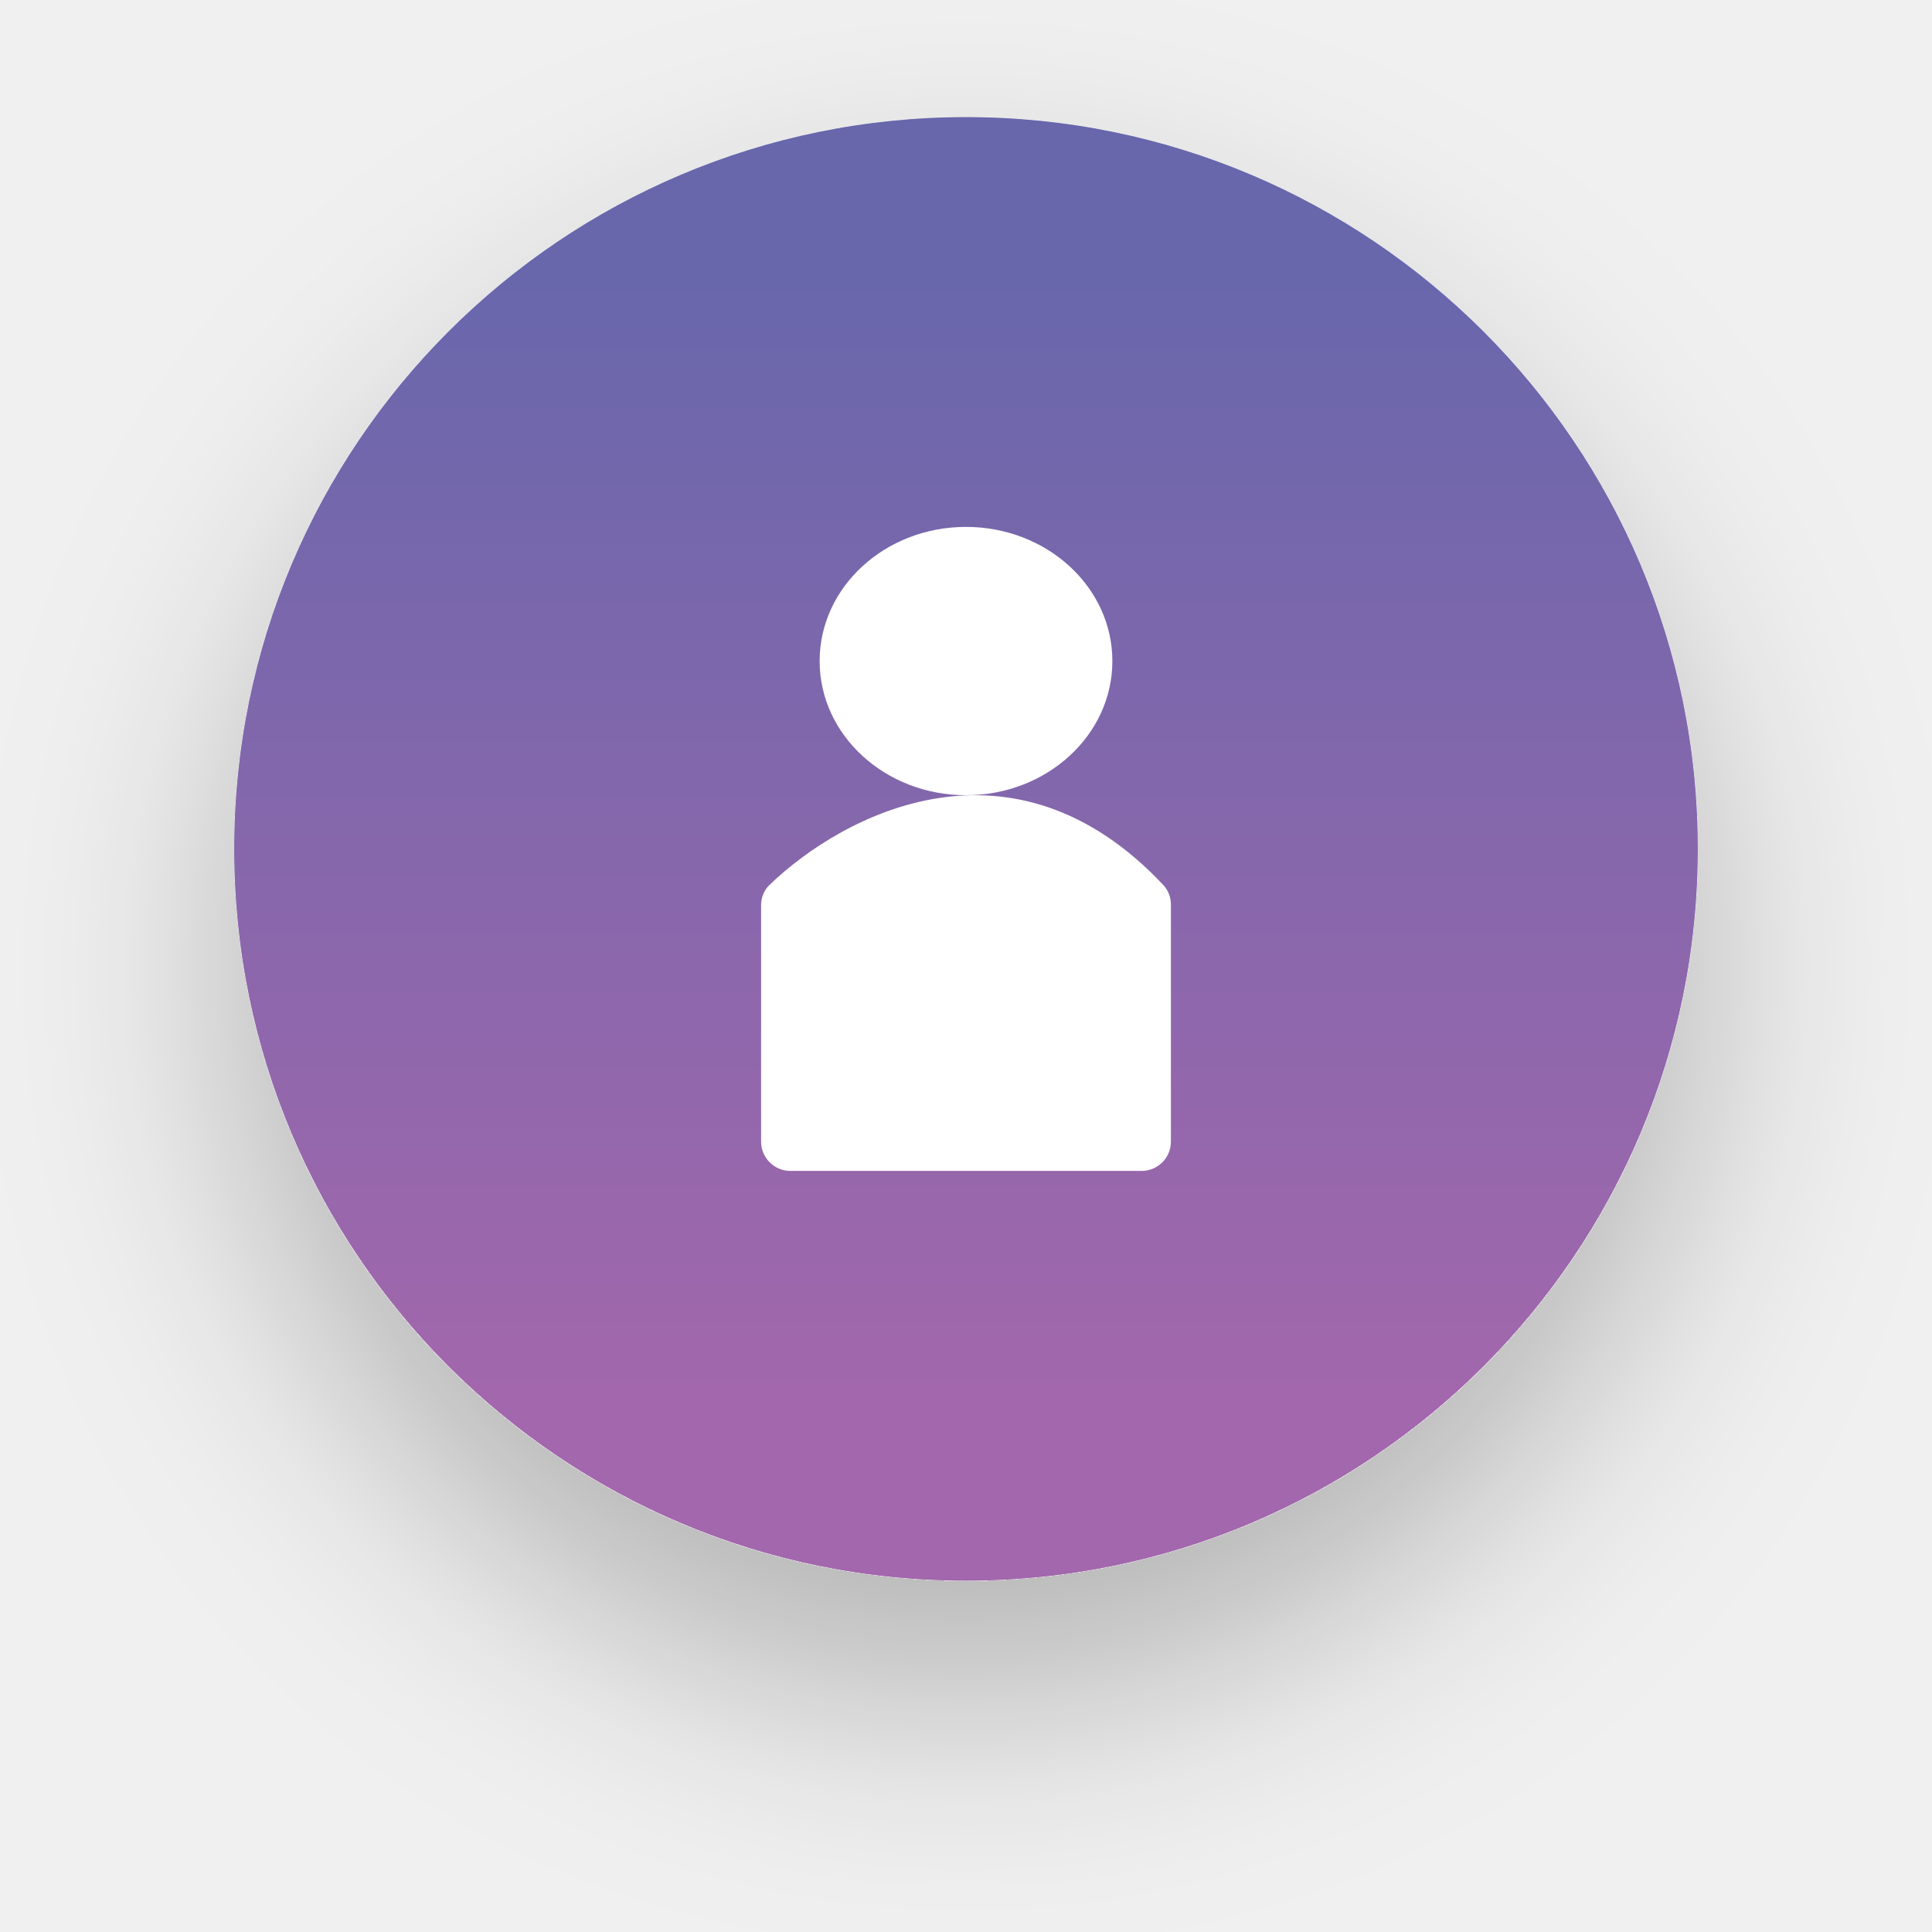
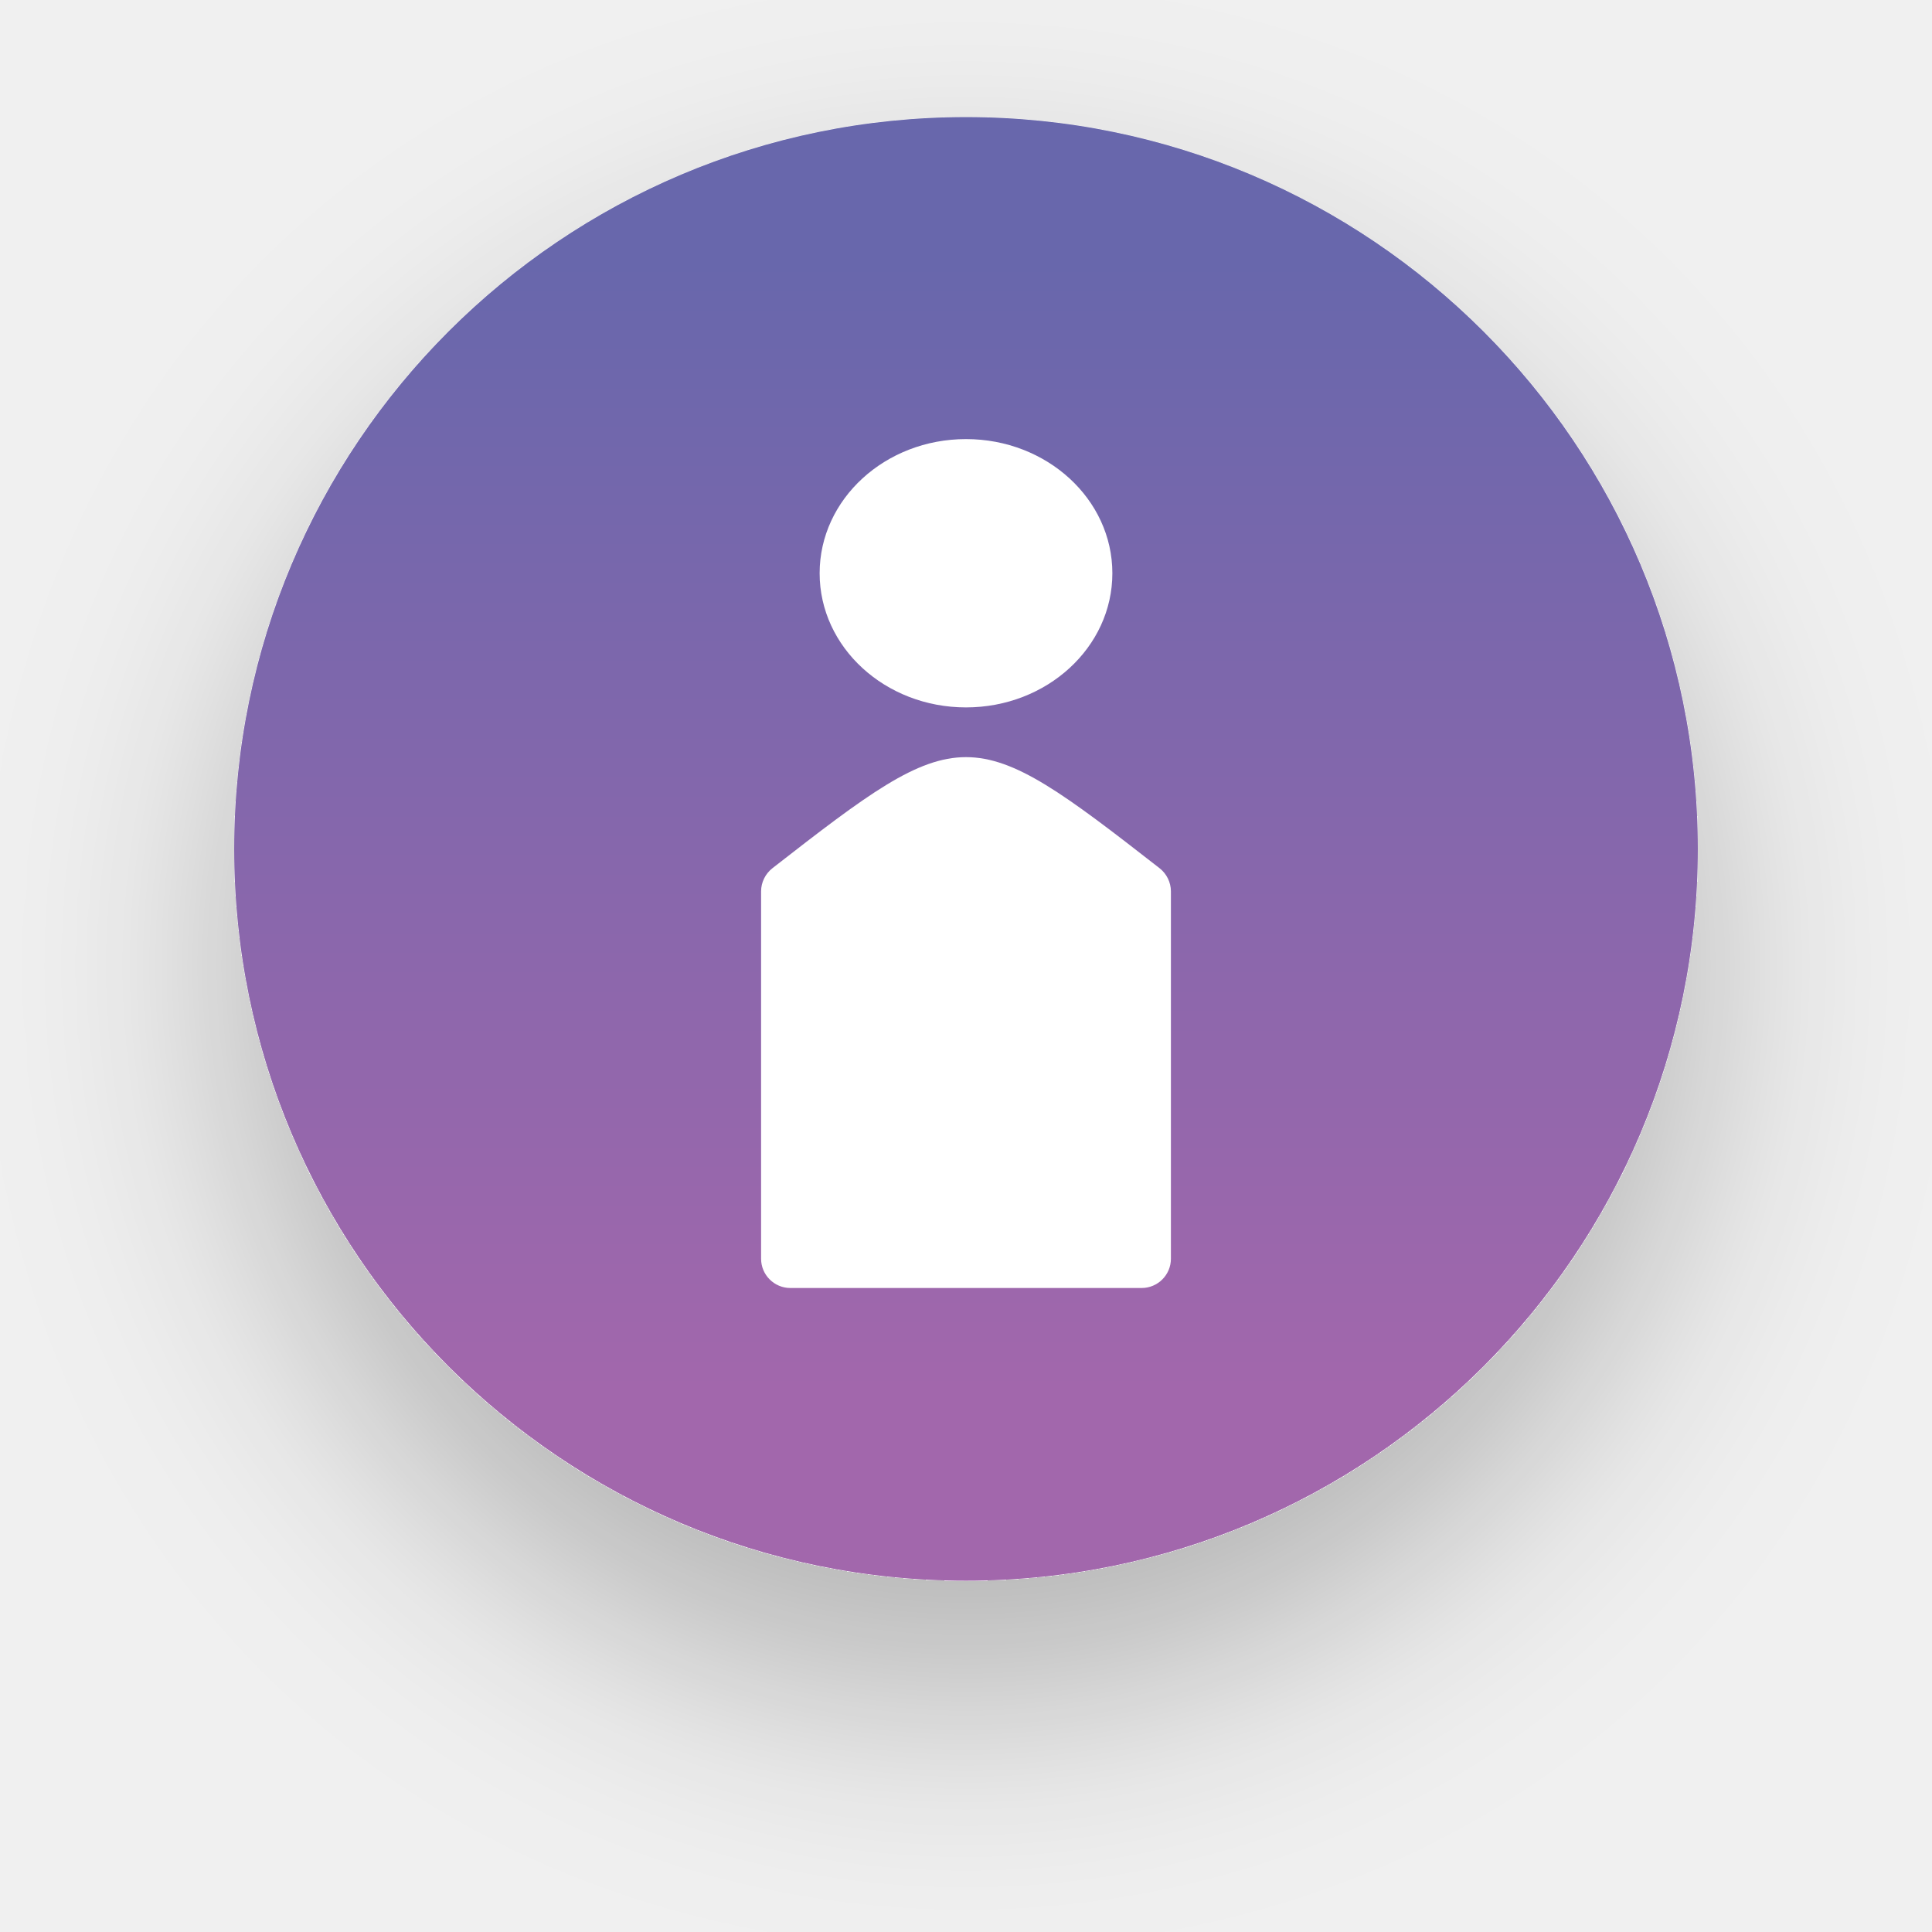
<svg xmlns="http://www.w3.org/2000/svg" width="66" height="66" viewBox="0 0 66 66" fill="none">
  <g filter="url(#filter0_d_64_102)">
    <circle cx="33" cy="29" r="25" fill="url(#paint0_linear_64_102)" />
  </g>
-   <ellipse cx="33" cy="22.583" rx="5" ry="4.583" fill="white" />
-   <path d="M39 40H27C26.448 40 26 39.552 26 39V30.919C26 30.661 26.097 30.413 26.283 30.234C28.832 27.782 34.61 24.774 39.74 30.233C39.908 30.412 40 30.653 40 30.898V39C40 39.552 39.552 40 39 40Z" fill="white" />
+   <ellipse cx="33" cy="19.583" rx="5" ry="4.583" fill="white" />
+   <path d="M39 44H27C26.448 44 26 43.552 26 43V30.449C26 30.141 26.147 29.846 26.39 29.657C32.875 24.601 33.125 24.601 39.61 29.657C39.853 29.846 40 30.141 40 30.449V43C40 43.552 39.552 44 39 44Z" fill="white" />
  <defs>
    <filter id="filter0_d_64_102" x="0" y="0" width="66" height="66" filterUnits="userSpaceOnUse" color-interpolation-filters="sRGB">
      <feFlood flood-opacity="0" result="BackgroundImageFix" />
      <feColorMatrix in="SourceAlpha" type="matrix" values="0 0 0 0 0 0 0 0 0 0 0 0 0 0 0 0 0 0 127 0" result="hardAlpha" />
      <feOffset dy="4" />
      <feGaussianBlur stdDeviation="4" />
      <feComposite in2="hardAlpha" operator="out" />
      <feColorMatrix type="matrix" values="0 0 0 0 0 0 0 0 0 0 0 0 0 0 0 0 0 0 0.25 0" />
      <feBlend mode="normal" in2="BackgroundImageFix" result="effect1_dropShadow_64_102" />
      <feBlend mode="normal" in="SourceGraphic" in2="effect1_dropShadow_64_102" result="shape" />
    </filter>
    <linearGradient id="paint0_linear_64_102" x1="33" y1="4" x2="33" y2="54" gradientUnits="userSpaceOnUse">
      <stop offset="0.099" stop-color="#6867AC" />
      <stop offset="0.87" stop-color="#A267AC" />
    </linearGradient>
  </defs>
</svg>
